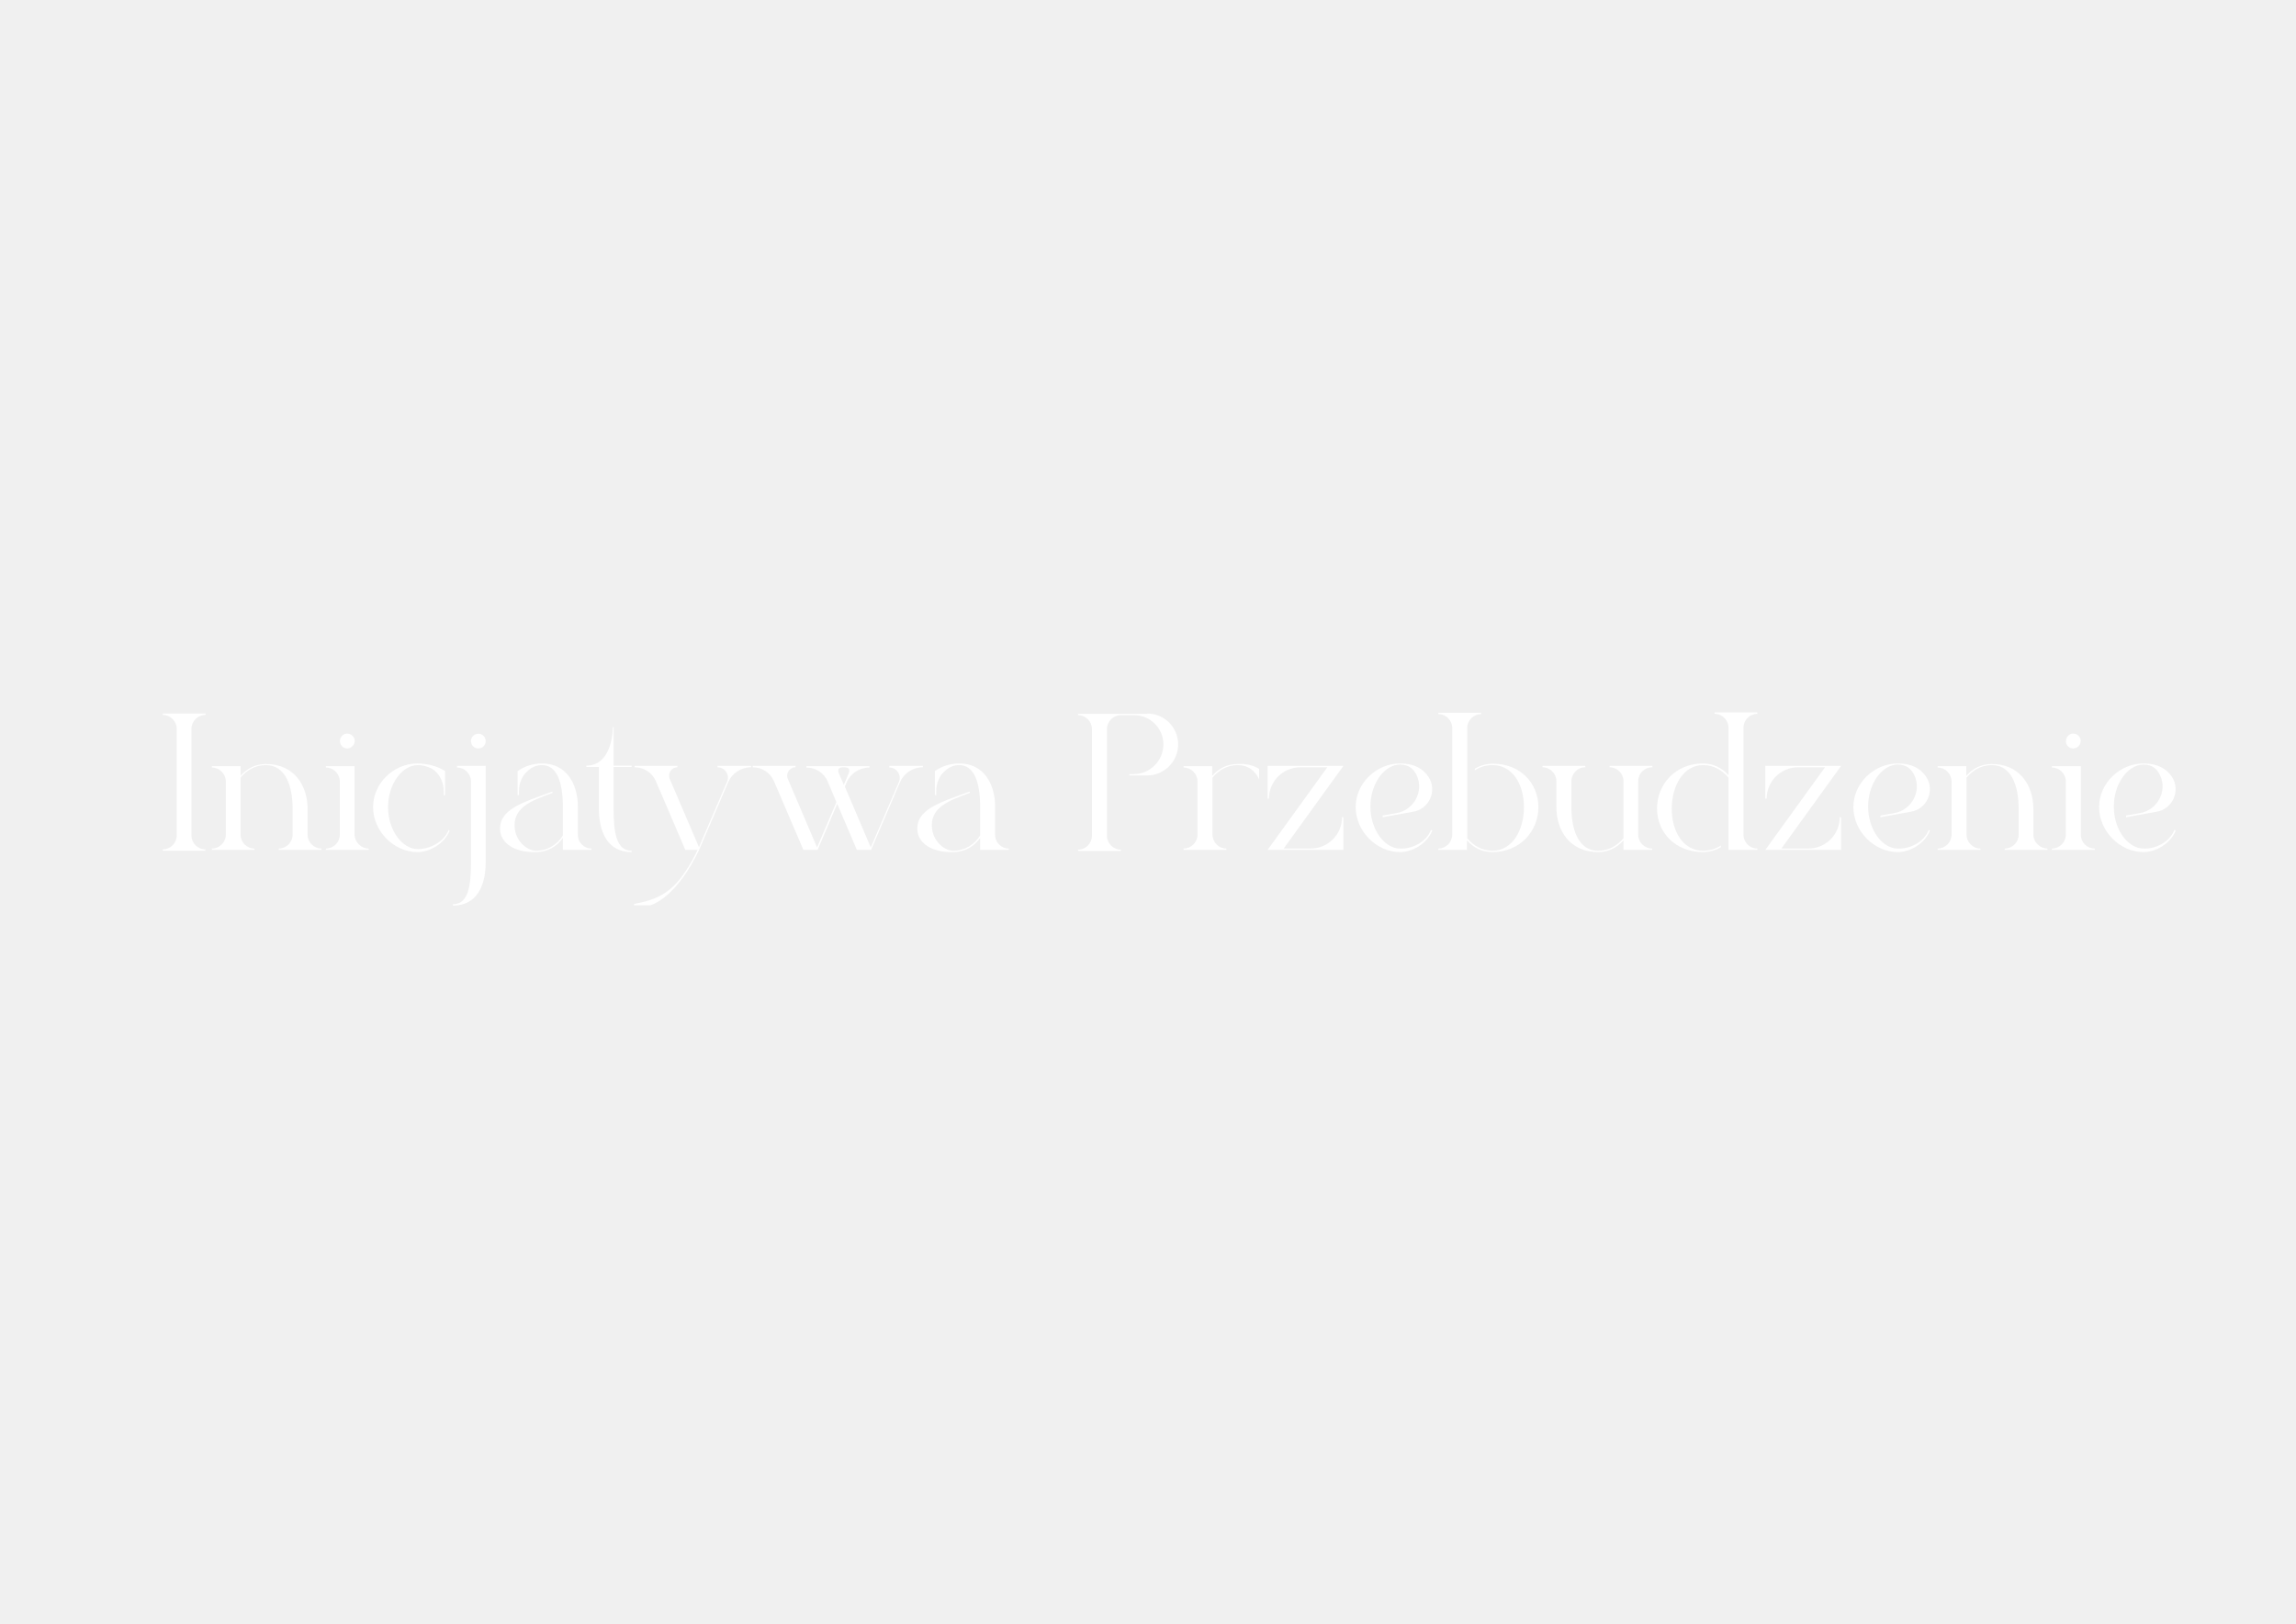
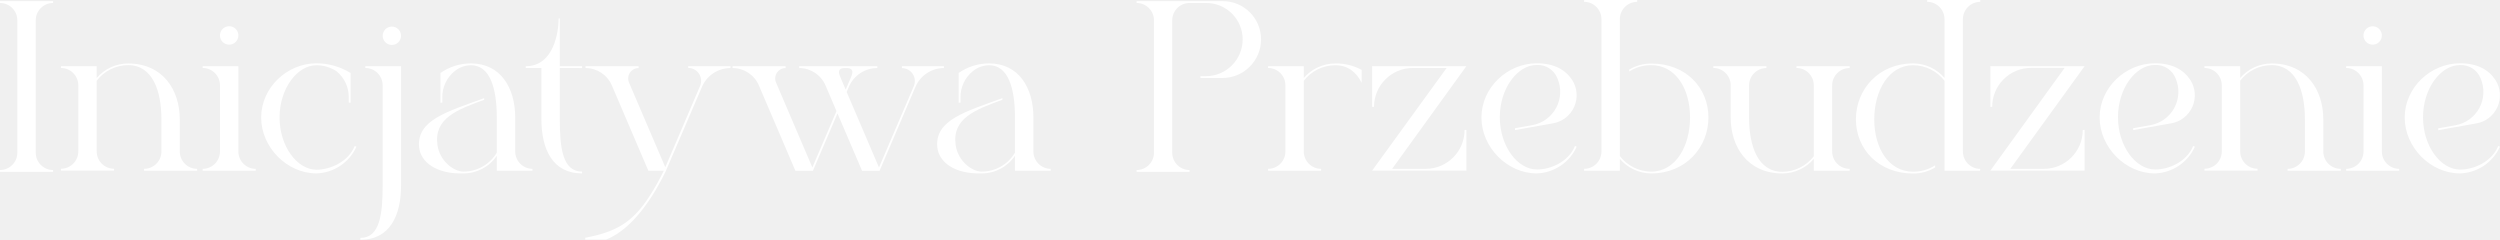
- <svg xmlns="http://www.w3.org/2000/svg" version="1.1" id="Warstwa_1" x="0px" y="0px" viewBox="0 0 841.9 595.3" style="enable-background:new 0 0 841.9 595.3;" xml:space="preserve">
-   <style type="text/css">
- 	.st0{fill:#FFFFFF;}
- </style>
-   <g>
-     <path class="st0" d="M70.2,267.2v39.1c0,2.8,2.3,5.1,5.1,5.1v0.5H59.7v-0.5c2.8,0,5.1-2.3,5.1-5.1v-39.1c0-2.8-2.3-5.1-5.1-5.1   v-0.5h15.7v0.5C72.5,262.1,70.2,264.4,70.2,267.2z" />
-     <path class="st0" d="M117.9,311.1v0.5h-15.7v-0.5c2.8,0,5.1-2.3,5.1-5.1v-9.5c0-8.5-2.7-16-9.8-16c-3.8,0-7,1.8-9.3,4.6V306   c0,2.8,2.3,5.1,5.1,5.1v0.5H77.7v-0.5c2.8,0,5.1-2.3,5.1-5.1v-19.5c0-2.8-2.3-5.1-5.1-5.1v-0.5h10.5v3.5c2.4-2.7,5.6-4.3,9.3-4.3   c10.2,0,15.3,7.7,15.3,16.5v9.5C112.8,308.8,115.1,311.1,117.9,311.1z" />
-     <path class="st0" d="M135.2,311.1v0.5h-15.7v-0.5c2.8,0,5.1-2.3,5.1-5.1v-19.5c0-2.8-2.3-5.1-5.1-5.1v-0.5h10.5V306   C130.1,308.8,132.4,311.1,135.2,311.1z M124.7,272.3c-0.3-1.5,0.6-2.9,2-3.3c1.5-0.3,2.9,0.6,3.3,2c0.3,1.5-0.6,2.9-2,3.3   C126.5,274.7,125.1,273.8,124.7,272.3z" />
-     <path class="st0" d="M164.9,304.5c-2,4.9-7.4,7.9-11.8,7.9c-8.7,0-16.3-7.7-16.3-16.5c0-8.8,7.6-16,16.3-16c3.3,0,7.5,1,10.1,2.8   v8.8h-0.5V290c0-3-1.3-5.9-3.6-7.7c-1.4-1.1-4.2-1.8-5.9-1.8c-5.7,0-10.9,6.9-10.9,15.4c0,8.5,5.2,15.4,10.9,15.4   c4.1,0,9.4-2.3,11.3-7L164.9,304.5z" />
-     <path class="st0" d="M167.6,280.8l10.5,0V316c0,8.8-3.3,16-12,16v-0.5c5.7,0,6.6-6.9,6.6-15.4v-29.6c0-2.8-2.3-5.1-5.1-5.1V280.8z    M172.7,271.7c0-1.5,1.2-2.7,2.7-2.7c1.5,0,2.7,1.2,2.7,2.7s-1.2,2.7-2.7,2.7C173.9,274.4,172.7,273.2,172.7,271.7z" />
-     <path class="st0" d="M216.9,311.1v0.5h-10.5v-4.4c-2.1,3-5.5,5.2-9.9,5.2c-8,0.2-12.7-3.4-13.1-7.8c-0.7-7.9,8.3-10.4,19.2-14.4   v0.5c-8,2.9-14.9,5.5-13.8,13.4c0.7,4.8,4.8,7.8,7.7,7.8c4.5,0,7.9-2.4,9.9-5.6v-10.4c0-8.5-1.9-15.4-7.7-15.4   c-1.7,0-3.4,0.6-4.8,1.8c-2.4,1.8-3.6,4.8-3.6,7.7v1.5h-0.5v-8.8c2.6-1.8,5.6-2.8,9-2.8c8.7,0,13.1,7.2,13.1,16v10   C211.8,308.8,214.1,311.1,216.9,311.1z" />
-     <path class="st0" d="M225,281.3v15.2c0,8.5,0.9,15.4,6.6,15.4v0.5c-8.7,0-12-7.2-12-16v-15.2h-4.6v-0.5c8.3,0,9.7-10.1,9.7-14.1   h0.3v14.1h6.6v0.5H225z" />
-     <path class="st0" d="M263,280.8h12.4v0.5c-3.7,0-7,2.2-8.4,5.5l-10.7,24.9c-2.9,6-9.1,16.9-17.7,20.2h-6.1v-0.5   c8.7-1.6,13.8-4.2,19.1-12.3c1.8-2.7,3.2-5.4,4.2-7.5h-4.5l-10.8-25.2c-1.3-3.1-4.4-5.1-7.8-5.1v-0.5h15.7v0.5   c-2.2,0-3.7,2.3-2.8,4.3l10.7,25h0l10.3-24c1.1-2.5-0.8-5.3-3.5-5.3V280.8L263,280.8z" />
-     <path class="st0" d="M326,280.8h12.4v0.5c-3.7,0-7,2.2-8.4,5.5l-10.6,24.8h-5.2l-7.2-16.9l-7.2,16.9h-5.2l-10.8-25.2   c-1.3-3.1-4.4-5.1-7.8-5.1v-0.5h15.7v0.5c-2.2,0-3.7,2.3-2.8,4.3l10.7,25.1l7.1-16.6l-3.2-7.6c-1.3-3.1-4.4-5.1-7.8-5.1v-0.5h23.1   v0.5c-3.7,0-7,2.2-8.4,5.5l-0.6,1.5l9.5,22.3l10.3-24c1.1-2.5-0.8-5.3-3.5-5.3V280.8z M309.4,287.7l1.7-3.9c1.1-2.6-1-2.5-1.7-2.5   c-0.7,0-2.8-0.1-1.7,2.5L309.4,287.7z" />
-     <path class="st0" d="M369.9,311.1v0.5h-10.5v-4.4c-2.1,3-5.5,5.2-9.9,5.2c-8,0.2-12.7-3.4-13.1-7.8c-0.7-7.9,8.3-10.4,19.2-14.4   v0.5c-8,2.9-14.9,5.5-13.8,13.4c0.7,4.8,4.8,7.8,7.7,7.8c4.5,0,7.9-2.4,9.9-5.6v-10.4c0-8.5-1.9-15.4-7.7-15.4   c-1.7,0-3.4,0.6-4.8,1.8c-2.4,1.8-3.6,4.8-3.6,7.7v1.5h-0.5v-8.8c2.6-1.8,5.6-2.8,9-2.8c8.7,0,13.1,7.2,13.1,16v10   C364.8,308.8,367.1,311.1,369.9,311.1z" />
-     <path class="st0" d="M420.7,261.6c6.2,0,11.3,5,11.3,11.3c0,6.3-5.1,11.4-11.4,11.4h-6.5v-0.5h1.6c6,0,10.9-4.9,10.9-10.9   c0-5.9-4.8-10.7-10.7-10.7H411c-2.8,0-5.1,2.3-5.1,5.1v39.1c0,2.8,2.3,5.1,5.1,5.1v0.5h-15.7v-0.5c2.8,0,5.1-2.3,5.1-5.1v-39.1   c0-2.8-2.3-5.1-5.1-5.1v-0.5H420.7z" />
-     <path class="st0" d="M461.7,281.9v3.8c-1.5-3.2-4.1-5.2-7.8-5.2c-3.8,0-7,1.8-9.3,4.6V306c0,2.8,2.3,5.1,5.1,5.1v0.5h-15.7v-0.5   c2.8,0,5.1-2.3,5.1-5.1v-19.5c0-2.8-2.3-5.1-5.1-5.1v-0.5h10.5v3.5c2.4-2.7,5.6-4.3,9.3-4.3C457,279.9,459.6,280.6,461.7,281.9z" />
-     <path class="st0" d="M492.1,299.6h0.5v12h-27.8l21.9-30.3h-9.9c-6.3,0-11.5,5.1-11.5,11.5h-0.5v-12h27.8l-21.9,30.3h9.9   C487,311.1,492.1,305.9,492.1,299.6L492.1,299.6z" />
-     <path class="st0" d="M524.7,304.3l0.5,0.2c-2,4.9-7.4,7.9-11.8,7.9c-8.7,0-16.3-7.7-16.3-16.5c0-8.8,7.6-16,16.3-16   c5.1,0,8.4,1.9,10.4,4.9c3.3,5,0.3,11.8-5.6,12.8l-11.2,2v-0.6l5.1-0.9c6.3-1.1,10.1-7.9,7.4-13.8c-1.1-2.4-3-4-6.1-4   c-5.7,0-10.9,6.9-10.9,15.4c0,8.5,5.2,15.4,10.9,15.4C517.5,311.3,522.8,309,524.7,304.3z" />
-     <path class="st0" d="M564.1,295.9c0,8.8-6.7,16.5-16.9,16.5c-3.7,0-6.9-1.6-9.3-4.3v3.5h-10.5v-0.5c2.8,0,5.1-2.3,5.1-5.1v-39.1   c0-2.8-2.3-5.1-5.1-5.1v-0.5h15.7v0.5c-2.8,0-5.1,2.3-5.1,5.1v40.4c2.3,2.8,5.5,4.6,9.3,4.6c7.2,0,11.5-7.5,11.5-16   s-4.3-15.4-11.5-15.4c-2.5,0-4.7,0.7-6.5,1.9v-0.6c1.9-1.1,4.1-1.8,6.5-1.8C557.4,279.9,564.1,287.1,564.1,295.9z" />
-     <path class="st0" d="M600.7,286.4V306c0,2.8,2.3,5.1,5.1,5.1v0.5h-10.5v-3.5c-2.4,2.7-5.6,4.3-9.3,4.3c-10.2,0-15.3-7.7-15.3-16.5   v-9.5c0-2.8-2.3-5.1-5.1-5.1v-0.5h15.7v0.5c-2.8,0-5.1,2.3-5.1,5.1v9.5c0,8.5,2.7,16,9.8,16c3.8,0,7-1.8,9.3-4.6v-20.9   c0-2.8-2.3-5.1-5.1-5.1v-0.5h15.7v0.5C602.9,281.3,600.7,283.6,600.7,286.4z" />
-     <path class="st0" d="M644.3,311.6h-10.5v-26.5c-2.3-2.8-5.5-4.6-9.3-4.6c-7.2,0-11.5,7.5-11.5,16s4.3,15.4,11.5,15.4   c2.5,0,4.7-0.7,6.5-1.9v0.6c-1.9,1.1-4.1,1.8-6.5,1.8c-10.2,0-16.9-7.2-16.9-16c0-8.8,6.7-16.5,16.9-16.5c3.7,0,6.9,1.6,9.3,4.3   v-17.4c0-2.8-2.3-5.1-5.1-5.1v-0.5h15.7v0.5c-2.8,0-5.1,2.3-5.1,5.1V306c0,2.8,2.3,5.1,5.1,5.1V311.6z" />
-     <path class="st0" d="M674.6,299.6h0.5v12h-27.8l21.9-30.3h-9.9c-6.3,0-11.5,5.1-11.5,11.5h-0.5v-12h27.8l-21.9,30.3h9.9   C669.5,311.1,674.6,305.9,674.6,299.6L674.6,299.6z" />
-     <path class="st0" d="M707.2,304.3l0.5,0.2c-2,4.9-7.4,7.9-11.8,7.9c-8.7,0-16.3-7.7-16.3-16.5c0-8.8,7.6-16,16.3-16   c5.1,0,8.4,1.9,10.4,4.9c3.3,5,0.3,11.8-5.6,12.8l-11.2,2v-0.6l5.1-0.9c6.3-1.1,10.1-7.9,7.4-13.8c-1.1-2.4-3-4-6.1-4   c-5.7,0-10.9,6.9-10.9,15.4c0,8.5,5.2,15.4,10.9,15.4C700,311.3,705.4,309,707.2,304.3z" />
-     <path class="st0" d="M750.8,311.1v0.5h-15.7v-0.5c2.8,0,5.1-2.3,5.1-5.1v-9.5c0-8.5-2.7-16-9.8-16c-3.8,0-7,1.8-9.3,4.6V306   c0,2.8,2.3,5.1,5.1,5.1v0.5h-15.7v-0.5c2.8,0,5.1-2.3,5.1-5.1v-19.5c0-2.8-2.3-5.1-5.1-5.1v-0.5h10.5v3.5c2.4-2.7,5.6-4.3,9.3-4.3   c10.2,0,15.3,7.7,15.3,16.5v9.5C745.7,308.8,748,311.1,750.8,311.1z" />
-     <path class="st0" d="M768.1,311.1v0.5h-15.7v-0.5c2.8,0,5.1-2.3,5.1-5.1v-19.5c0-2.8-2.3-5.1-5.1-5.1v-0.5H763V306   C763,308.8,765.2,311.1,768.1,311.1z M757.6,272.3c-0.3-1.5,0.6-2.9,2-3.3c1.5-0.3,2.9,0.6,3.3,2c0.3,1.5-0.6,2.9-2,3.3   C759.4,274.7,757.9,273.8,757.6,272.3z" />
-     <path class="st0" d="M797.3,304.3l0.5,0.2c-2,4.9-7.4,7.9-11.8,7.9c-8.7,0-16.3-7.7-16.3-16.5c0-8.8,7.6-16,16.3-16   c5.1,0,8.4,1.9,10.4,4.9c3.3,5,0.3,11.8-5.6,12.8l-11.2,2v-0.6l5.1-0.9c6.3-1.1,10.1-7.9,7.4-13.8c-1.1-2.4-3-4-6.1-4   c-5.7,0-10.9,6.9-10.9,15.4c0,8.5,5.2,15.4,10.9,15.4C790.1,311.3,795.4,309,797.3,304.3z" />
-   </g>
+ <svg xmlns="http://www.w3.org/2000/svg" id="Warstwa_1" data-name="Warstwa 1" viewBox="0 0 738.13 70.73">
+   <defs>
+     <style>.cls-1{fill:#fff;}</style>
+   </defs>
+   <path class="cls-1" d="M62.43,252.45v39.08a5.12,5.12,0,0,0,5.12,5.12v.54H51.88v-.54A5.12,5.12,0,0,0,57,291.53V252.45a5.12,5.12,0,0,0-5.12-5.12v-.54H67.55v.54A5.12,5.12,0,0,0,62.43,252.45Z" transform="translate(-51.88 -246.45)" />
+   <path class="cls-1" d="M110.09,296.3v.55H94.42v-.55a5.12,5.12,0,0,0,5.12-5.12v-9.5c0-8.51-2.66-16-9.83-16a11.76,11.76,0,0,0-9.28,4.59v20.88a5.12,5.12,0,0,0,5.12,5.12v.55H69.88v-.55A5.12,5.12,0,0,0,75,291.18V271.64a5.12,5.12,0,0,0-5.12-5.12V266H80.43v3.48a12.25,12.25,0,0,1,9.28-4.29c10.16,0,15.25,7.7,15.25,16.51v9.5A5.13,5.13,0,0,0,110.09,296.3Z" transform="translate(-51.88 -246.45)" />
+   <path class="cls-1" d="M127.38,296.3v.55H111.71v-.55a5.12,5.12,0,0,0,5.12-5.12V271.64a5.12,5.12,0,0,0-5.12-5.12V266h10.55v25.2A5.12,5.12,0,0,0,127.38,296.3ZM116.9,257.56a2.72,2.72,0,1,1,3.27,2A2.71,2.71,0,0,1,116.9,257.56Z" transform="translate(-51.88 -246.45)" />
+   <path class="cls-1" d="M157.12,289.76a13.38,13.38,0,0,1-11.79,7.89c-8.71,0-16.34-7.71-16.34-16.51s7.63-16,16.34-16A19.27,19.27,0,0,1,155.39,268v8.76h-.54v-1.54a9.81,9.81,0,0,0-3.62-7.74,11,11,0,0,0-5.9-1.77c-5.72,0-10.91,6.92-10.91,15.43s5.19,15.42,10.91,15.42c4.06,0,9.41-2.35,11.28-7Z" transform="translate(-51.88 -246.45)" />
+   <path class="cls-1" d="M159.75,266h10.54v35.24c0,8.8-3.28,16-12,16v-.55c5.71,0,6.57-6.92,6.57-15.42V271.64a5.13,5.13,0,0,0-5.12-5.12Zm5.12-9a2.71,2.71,0,1,1,2.71,2.72A2.71,2.71,0,0,1,164.87,256.94Z" transform="translate(-51.88 -246.45)" />
+   <path class="cls-1" d="M209.1,296.3v.55H198.56v-4.41a11.82,11.82,0,0,1-9.86,5.21c-8,.25-12.7-3.37-13.09-7.83-.68-7.9,8.28-10.41,19.23-14.39v.48c-8,2.92-14.91,5.48-13.8,13.36.67,4.76,4.83,7.84,7.66,7.84a11.37,11.37,0,0,0,9.86-5.6V281.14c0-8.51-1.94-15.43-7.66-15.43a7.74,7.74,0,0,0-4.81,1.77,9.78,9.78,0,0,0-3.62,7.74v1.54h-.55V268a15.68,15.68,0,0,1,9-2.83c8.71,0,13.08,7.16,13.08,16v10A5.12,5.12,0,0,0,209.1,296.3Z" transform="translate(-51.88 -246.45)" />
+   <path class="cls-1" d="M217.16,266.52v15.16c0,8.5.85,15.43,6.57,15.43v.54c-8.71,0-12-7.17-12-16V266.52h-4.62V266c8.31,0,9.71-10.15,9.71-14.11h.34V266h6.57v.54Z" transform="translate(-51.88 -246.45)" />
+   <path class="cls-1" d="M255.14,266h12.41v.54a9.14,9.14,0,0,0-8.4,5.54l-10.69,24.88c-2.87,6-9.12,16.91-17.65,20.23h-6.13v-.54c8.65-1.65,13.79-4.2,19-12.33a69,69,0,0,0,4.18-7.46h-4.55l-10.78-25.19a8.46,8.46,0,0,0-7.77-5.13V266h15.66v.54a3.08,3.08,0,0,0-2.82,4.29l10.71,25h0l10.27-24a3.82,3.82,0,0,0-3.51-5.33V266Z" transform="translate(-51.88 -246.45)" />
+   <path class="cls-1" d="M318.17,266h12.41v.54a9.15,9.15,0,0,0-8.4,5.54l-10.6,24.79H306.4l-7.25-16.93-7.25,16.93h-5.18l-10.78-25.2a8.46,8.46,0,0,0-7.77-5.13V266h15.66v.54a3.08,3.08,0,0,0-2.82,4.29l10.72,25.06,7.12-16.64-3.24-7.58a8.46,8.46,0,0,0-7.77-5.13V266h23.07v.54a9.14,9.14,0,0,0-8.4,5.54l-.65,1.52,9.54,22.29,10.28-24a3.82,3.82,0,0,0-3.51-5.33Zm-16.6,6.91,1.65-3.86c1.13-2.64-1-2.51-1.65-2.51s-2.78-.13-1.65,2.51Z" transform="translate(-51.88 -246.45)" />
+   <path class="cls-1" d="M362.1,296.3v.55H351.55v-4.41a11.79,11.79,0,0,1-9.86,5.21c-8,.25-12.69-3.37-13.08-7.83-.69-7.9,8.28-10.41,19.23-14.39v.48c-8,2.92-14.91,5.48-13.8,13.36.66,4.76,4.83,7.84,7.65,7.84a11.34,11.34,0,0,0,9.86-5.6V281.14c0-8.51-1.93-15.43-7.65-15.43a7.72,7.72,0,0,0-4.81,1.77,9.78,9.78,0,0,0-3.62,7.74v1.54h-.55V268a15.65,15.65,0,0,1,9-2.83c8.71,0,13.08,7.16,13.08,16v10A5.12,5.12,0,0,0,362.1,296.3Z" transform="translate(-51.88 -246.45)" />
+   <path class="cls-1" d="M412.93,246.79a11.28,11.28,0,0,1,11.28,11.28,11.41,11.41,0,0,1-11.42,11.41h-6.48v-.54h1.6a10.87,10.87,0,0,0,10.87-10.87A10.74,10.74,0,0,0,408,247.33h-4.9a5.12,5.12,0,0,0-5.12,5.12v39.08a5.12,5.12,0,0,0,5.12,5.12v.54H387.47v-.54a5.12,5.12,0,0,0,5.12-5.12V252.45a5.12,5.12,0,0,0-5.12-5.12v-.54Z" transform="translate(-51.88 -246.45)" />
+   <path class="cls-1" d="M453.91,267.09v3.82c-1.55-3.16-4.06-5.2-7.8-5.2a11.78,11.78,0,0,0-9.29,4.59v20.88a5.12,5.12,0,0,0,5.12,5.12v.55H426.28v-.55a5.12,5.12,0,0,0,5.12-5.12V271.64a5.12,5.12,0,0,0-5.12-5.12V266h10.54v3.48a12.25,12.25,0,0,1,9.29-4.29A15.53,15.53,0,0,1,453.91,267.09Z" transform="translate(-51.88 -246.45)" />
+   <path class="cls-1" d="M484.3,284.82h.54v12H457L479,266.52H469A11.48,11.48,0,0,0,457.56,278H457V266h27.82L462.91,296.3h9.91a11.48,11.48,0,0,0,11.48-11.48Z" transform="translate(-51.88 -246.45)" />
+   <path class="cls-1" d="M516.9,289.56l.5.2a13.38,13.38,0,0,1-11.79,7.89c-8.71,0-16.33-7.71-16.33-16.51s7.62-16,16.33-16c5.12,0,8.42,1.88,10.43,4.88a8.4,8.4,0,0,1-5.62,12.84l-11.24,2v-.55l5.1-.91a10,10,0,0,0,7.45-13.77,6.21,6.21,0,0,0-6.12-4c-5.71,0-10.91,6.92-10.91,15.43s5.2,15.42,10.91,15.42C509.67,296.56,515,294.21,516.9,289.56Z" transform="translate(-51.88 -246.45)" />
+   <path class="cls-1" d="M556.3,281.14c0,8.8-6.72,16.51-16.88,16.51a12.19,12.19,0,0,1-9.28-4.3v3.5H519.59v-.55a5.12,5.12,0,0,0,5.12-5.12V252.11a5.12,5.12,0,0,0-5.12-5.12v-.54h15.67V247a5.12,5.12,0,0,0-5.12,5.12v40.41a11.79,11.79,0,0,0,9.28,4.59c7.16,0,11.45-7.47,11.45-16s-4.29-15.43-11.45-15.43a11.92,11.92,0,0,0-6.52,1.87V267a12.46,12.46,0,0,1,6.52-1.78C549.58,265.17,556.3,272.33,556.3,281.14Z" transform="translate(-51.88 -246.45)" />
+   <path class="cls-1" d="M592.83,271.64v19.54A5.12,5.12,0,0,0,598,296.3v.55H587.41v-3.49a12.23,12.23,0,0,1-9.29,4.3c-10.15,0-15.25-7.71-15.25-16.51v-9.51a5.12,5.12,0,0,0-5.12-5.12V266h15.67v.54a5.12,5.12,0,0,0-5.12,5.12v9.51c0,8.5,2.66,16,9.82,16a11.81,11.81,0,0,0,9.29-4.59V271.64a5.13,5.13,0,0,0-5.12-5.12V266H598v.54A5.13,5.13,0,0,0,592.83,271.64Z" transform="translate(-51.88 -246.45)" />
+   <path class="cls-1" d="M636.51,296.85H626V270.3a11.76,11.76,0,0,0-9.28-4.59c-7.17,0-11.46,7.46-11.46,16s4.29,15.43,11.46,15.43a11.86,11.86,0,0,0,6.51-1.88v.64a12.42,12.42,0,0,1-6.51,1.78c-10.16,0-16.88-7.17-16.88-16s6.72-16.51,16.88-16.51a12.23,12.23,0,0,1,9.28,4.29V252.11a5.12,5.12,0,0,0-5.12-5.12v-.54h15.67V247a5.12,5.12,0,0,0-5.12,5.12v39.07a5.12,5.12,0,0,0,5.12,5.12Z" transform="translate(-51.88 -246.45)" />
+   <path class="cls-1" d="M666.82,284.82h.54v12H639.54l21.93-30.33h-9.91A11.48,11.48,0,0,0,640.08,278h-.54V266h27.82L645.43,296.3h9.91a11.48,11.48,0,0,0,11.48-11.48Z" transform="translate(-51.88 -246.45)" />
+   <path class="cls-1" d="M699.41,289.56l.51.2a13.38,13.38,0,0,1-11.79,7.89c-8.71,0-16.33-7.71-16.33-16.51s7.62-16,16.33-16c5.12,0,8.42,1.88,10.43,4.88a8.4,8.4,0,0,1-5.62,12.84l-11.24,2v-.55l5.1-.91a10,10,0,0,0,7.45-13.77,6.21,6.21,0,0,0-6.12-4c-5.71,0-10.91,6.92-10.91,15.43s5.2,15.42,10.91,15.42C692.19,296.56,697.54,294.21,699.41,289.56Z" transform="translate(-51.88 -246.45)" />
+   <path class="cls-1" d="M743,296.3v.55H727.29v-.55a5.12,5.12,0,0,0,5.12-5.12v-9.5c0-8.51-2.66-16-9.82-16a11.76,11.76,0,0,0-9.29,4.59v20.88a5.12,5.12,0,0,0,5.12,5.12v.55H702.75v-.55a5.12,5.12,0,0,0,5.12-5.12V271.64a5.12,5.12,0,0,0-5.12-5.12V266H713.3v3.48a12.25,12.25,0,0,1,9.29-4.29c10.15,0,15.25,7.7,15.25,16.51v9.5A5.12,5.12,0,0,0,743,296.3Z" transform="translate(-51.88 -246.45)" />
+   <path class="cls-1" d="M760.25,296.3v.55H744.59v-.55a5.12,5.12,0,0,0,5.12-5.12V271.64a5.13,5.13,0,0,0-5.12-5.12V266h10.54v25.2A5.12,5.12,0,0,0,760.25,296.3Zm-10.47-38.74a2.71,2.71,0,1,1,3.26,2A2.71,2.71,0,0,1,749.78,257.56Z" transform="translate(-51.88 -246.45)" />
+   <path class="cls-1" d="M789.48,289.56l.51.2a13.38,13.38,0,0,1-11.79,7.89c-8.71,0-16.33-7.71-16.33-16.51s7.62-16,16.33-16c5.12,0,8.42,1.88,10.43,4.88A8.4,8.4,0,0,1,783,282.89l-11.24,2v-.55l5.1-.91a10,10,0,0,0,7.45-13.77,6.21,6.21,0,0,0-6.12-4c-5.71,0-10.91,6.92-10.91,15.43s5.2,15.42,10.91,15.42C782.26,296.56,787.61,294.21,789.48,289.56Z" transform="translate(-51.88 -246.45)" />
</svg>
